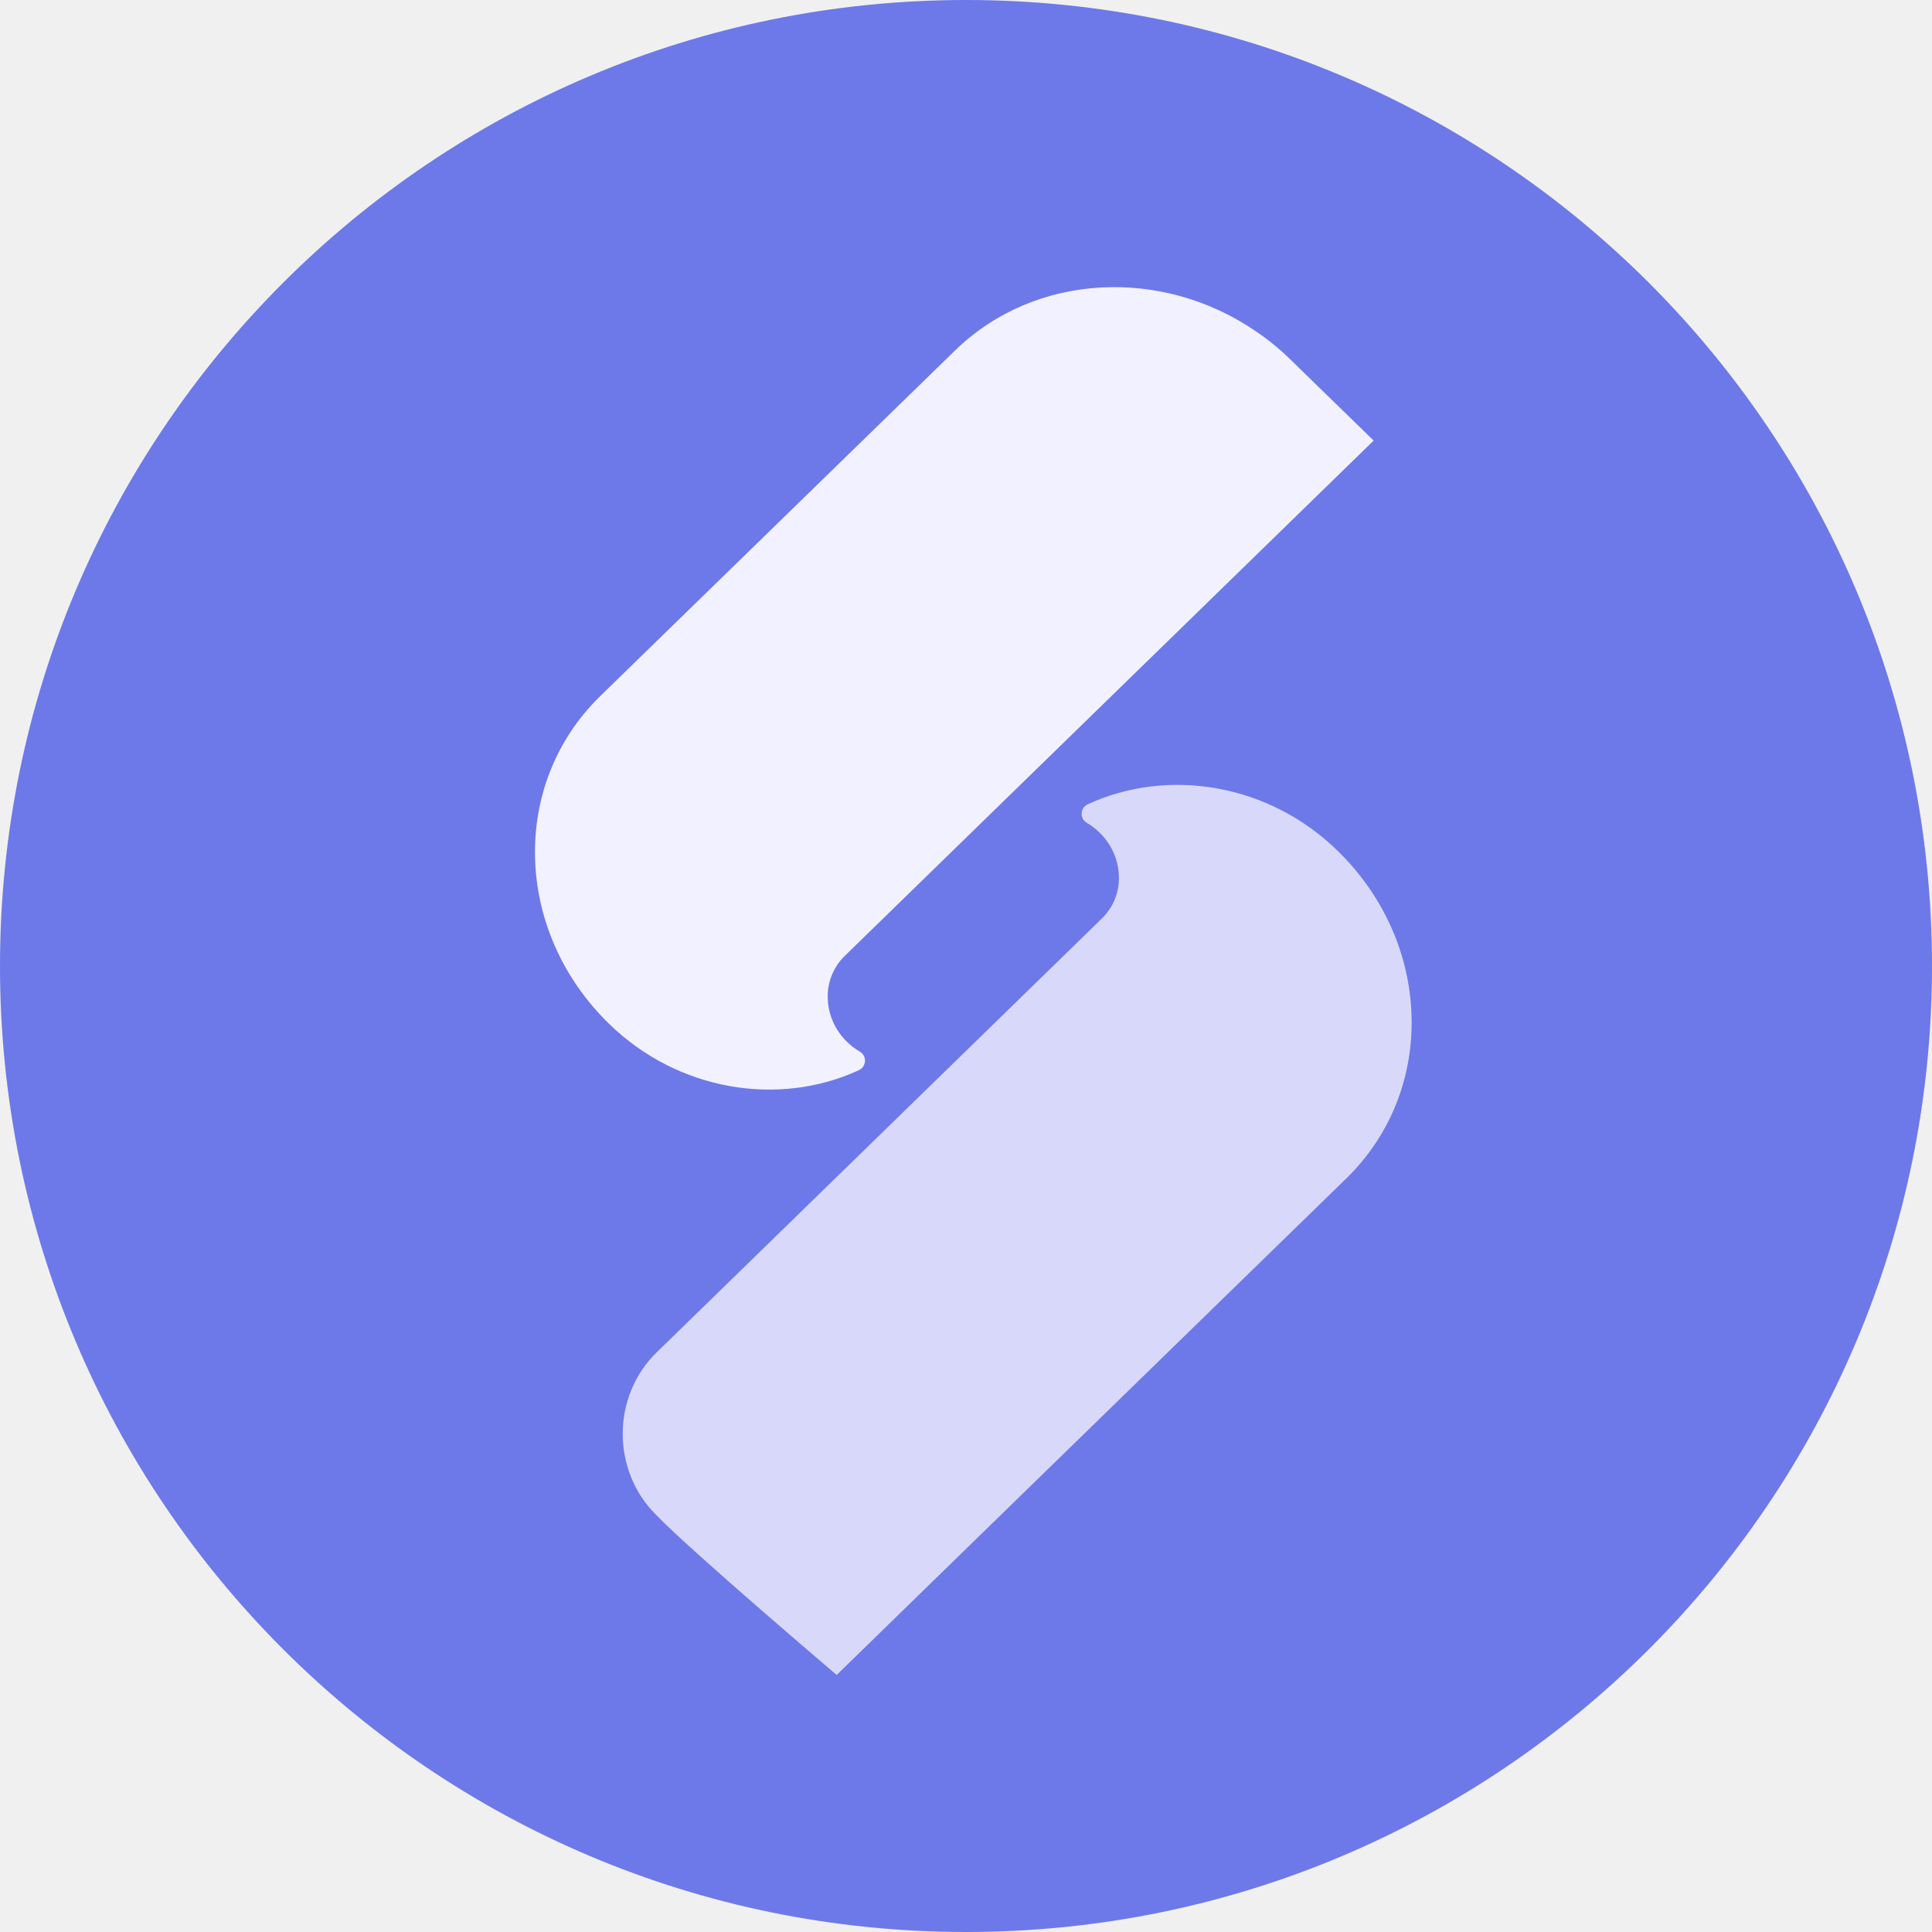
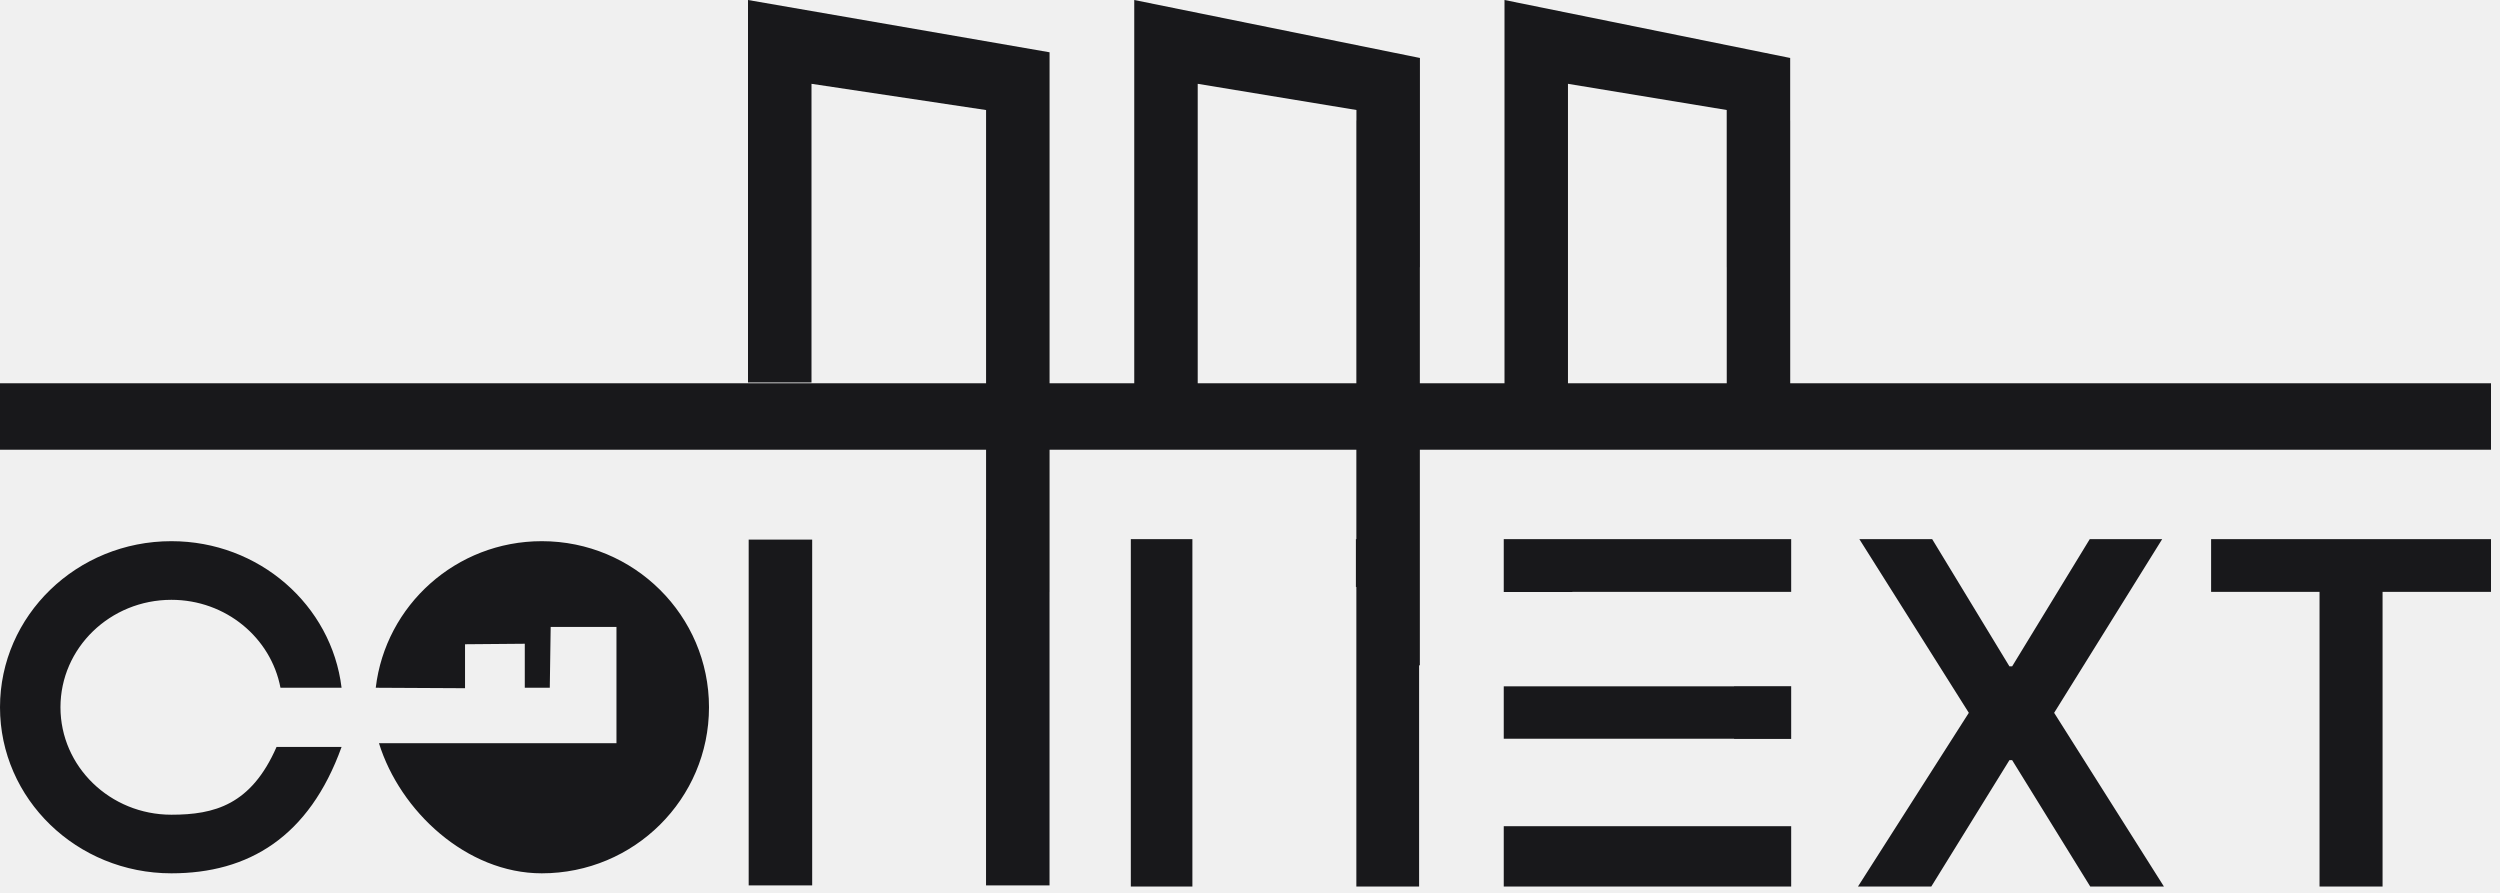
- <svg xmlns="http://www.w3.org/2000/svg" width="44" height="44" viewBox="0 0 44 44" fill="none">
-   <circle cx="22" cy="22" r="22" fill="#6D79E8" />
-   <g clip-path="url(#clip0_1386_23683)">
-     <path d="M19.672 24.044C19.692 24.084 19.703 24.125 19.699 24.169C19.697 24.202 19.69 24.234 19.672 24.262C19.67 24.271 19.666 24.28 19.659 24.29C19.635 24.327 19.599 24.354 19.559 24.373C17.742 25.213 15.446 24.852 13.873 23.318C12.787 22.261 12.221 20.896 12.186 19.545C12.148 18.194 12.641 16.856 13.671 15.852L21.751 7.982C23.575 6.205 26.475 6.078 28.614 7.554C28.881 7.734 29.136 7.942 29.376 8.176L31.284 10.034L19.239 21.77C19.11 21.895 19.008 22.048 18.942 22.214C18.875 22.381 18.844 22.559 18.851 22.739C18.862 23.112 19.022 23.468 19.293 23.73C19.379 23.815 19.477 23.889 19.584 23.952C19.621 23.975 19.652 24.007 19.672 24.044Z" fill="#F2F1FF" />
-     <path opacity="0.8" d="M24.66 18.645C24.64 18.606 24.629 18.564 24.634 18.52C24.636 18.488 24.643 18.456 24.66 18.428C24.663 18.419 24.667 18.409 24.674 18.4C24.698 18.363 24.734 18.335 24.774 18.317C26.59 17.477 28.887 17.838 30.459 19.372C31.546 20.429 32.112 21.794 32.147 23.145C32.185 24.496 31.692 25.833 30.662 26.837L22.582 34.708L19.055 38.146C19.055 38.146 15.735 35.323 14.957 34.514C13.924 33.507 13.924 31.802 14.957 30.798L25.094 20.919C25.222 20.794 25.325 20.642 25.391 20.475C25.458 20.309 25.489 20.131 25.482 19.95C25.471 19.578 25.311 19.221 25.04 18.96C24.954 18.874 24.856 18.8 24.749 18.738C24.712 18.715 24.68 18.682 24.66 18.645Z" fill="#F2F1FF" />
-   </g>
-   <defs>
-     <clipPath id="clip0_1386_23683">
-       <rect width="33" height="33" fill="white" transform="translate(5.5 5.5)" />
-     </clipPath>
-   </defs>
+ <svg xmlns="http://www.w3.org/2000/svg" width="70" height="25" viewBox="0 0 70 25" fill="none">
+   <path d="M33.387 24.823H31.663V15.096H33.387V24.823ZM50.125 1.623V3.374H50.126V10.732H69.748V12.592H39.756V18.63H39.735V24.823H37.978V16.439L37.965 16.432V15.096H37.978V12.592H29.388V16.576H29.387V24.791H27.609V15.109H27.61V12.592H0V10.732H27.61V3.081L22.722 2.347V10.709H20.944V0L29.388 1.464V10.732H31.759V0L39.758 1.623V7.481H39.756V10.732H42.126V0L50.125 1.623ZM50.153 24.823H42.105V23.134H50.153V24.823ZM56.264 18.658H56.34L58.513 15.096H60.541L57.516 19.959L60.59 24.823H58.527L56.34 21.284H56.264L54.076 24.823H52.023L55.127 19.959L52.062 15.096H54.101L56.264 18.658ZM69.748 16.572H66.712V24.823H64.947V16.572H61.911V15.096H69.748V16.572ZM22.741 24.791H20.963V15.109H22.741V24.791ZM4.799 15.153C7.258 15.153 9.285 16.947 9.564 19.257H7.853C7.587 17.856 6.321 16.795 4.799 16.795C3.084 16.795 1.693 18.142 1.693 19.804C1.693 21.465 3.084 22.812 4.799 22.812C6.005 22.812 7.033 22.537 7.743 20.915H9.564C8.655 23.438 6.958 24.453 4.799 24.453C2.149 24.453 0 22.372 0 19.804C0 17.236 2.149 15.153 4.799 15.153ZM15.17 15.153C17.756 15.153 19.852 17.236 19.852 19.804C19.851 22.372 17.756 24.453 15.17 24.453C13.064 24.453 11.199 22.709 10.611 20.809H17.261V17.554H15.419L15.394 19.257H14.694V18.025L13.021 18.039V19.27L10.521 19.257C10.793 16.947 12.771 15.153 15.17 15.153ZM50.153 20.69H48.554V20.684H42.105V19.217H48.554V19.214H50.153V20.69ZM50.153 16.573H44.026V16.576H42.105V15.096H50.153V16.573ZM33.536 10.732H37.978V3.374H37.98V3.08L33.536 2.347V10.732ZM43.903 10.732H48.349V7.481H48.348V3.08L43.903 2.347V10.732Z" fill="#18181B" />
</svg>
